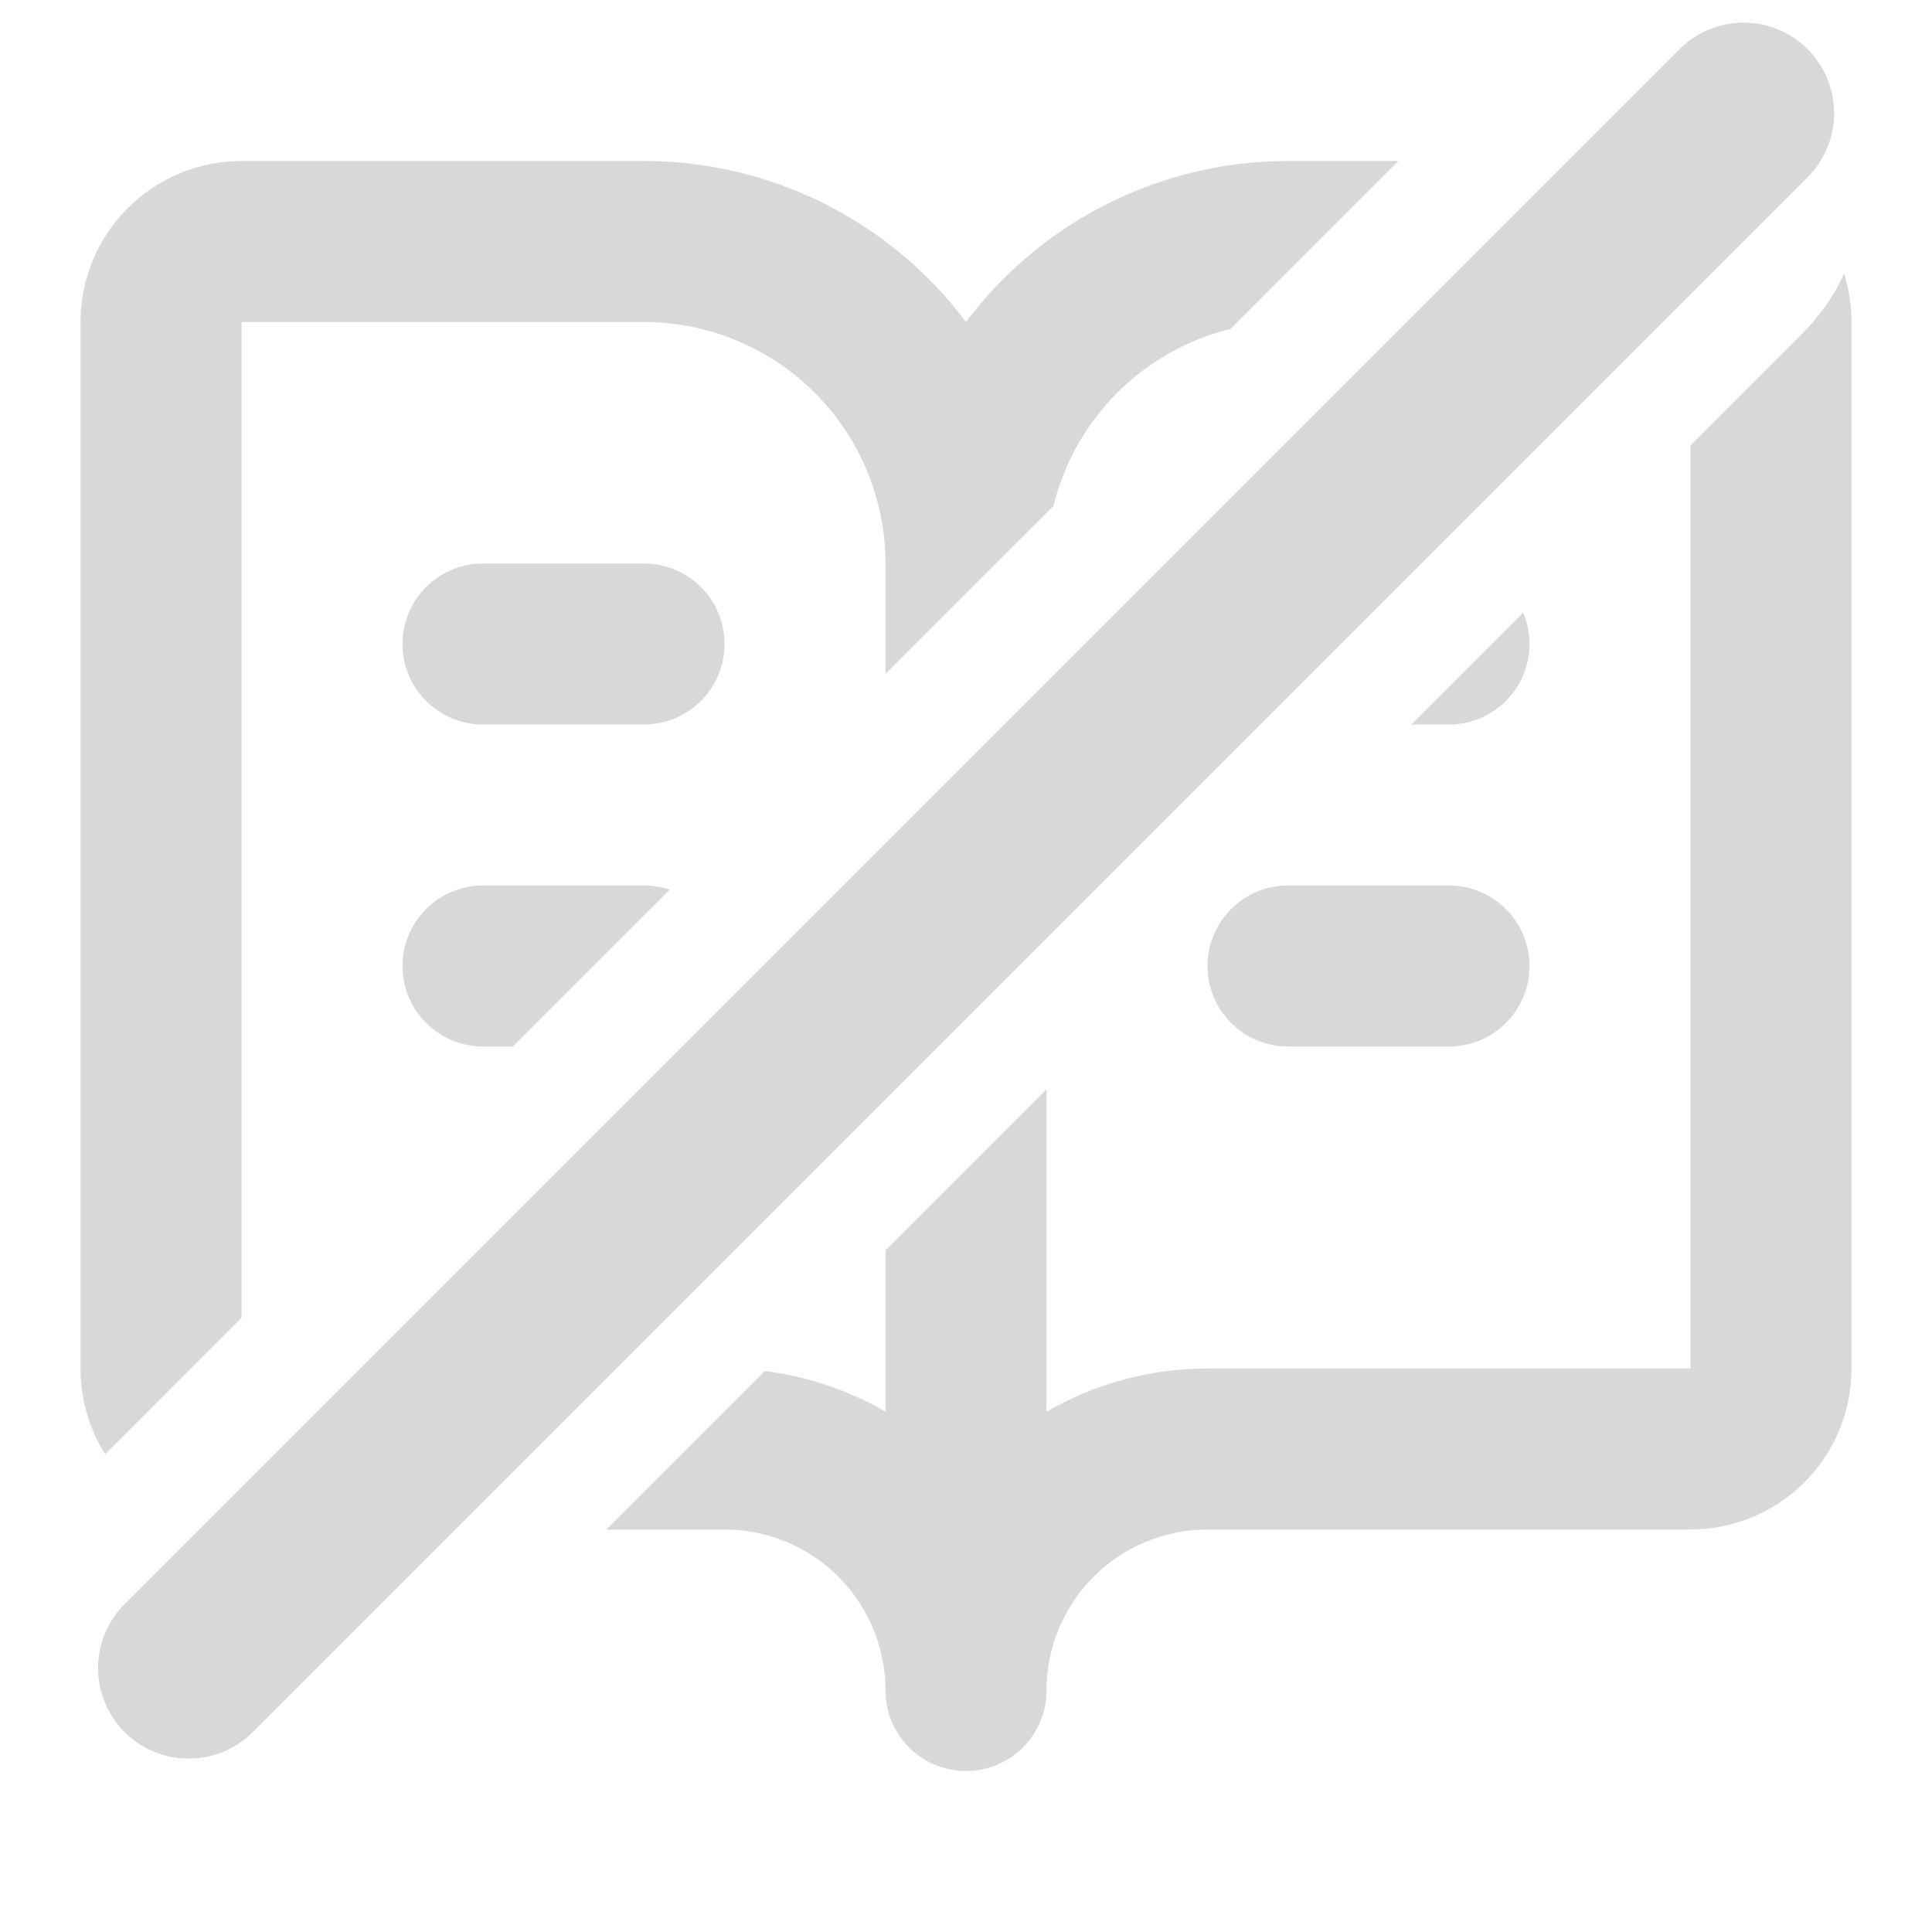
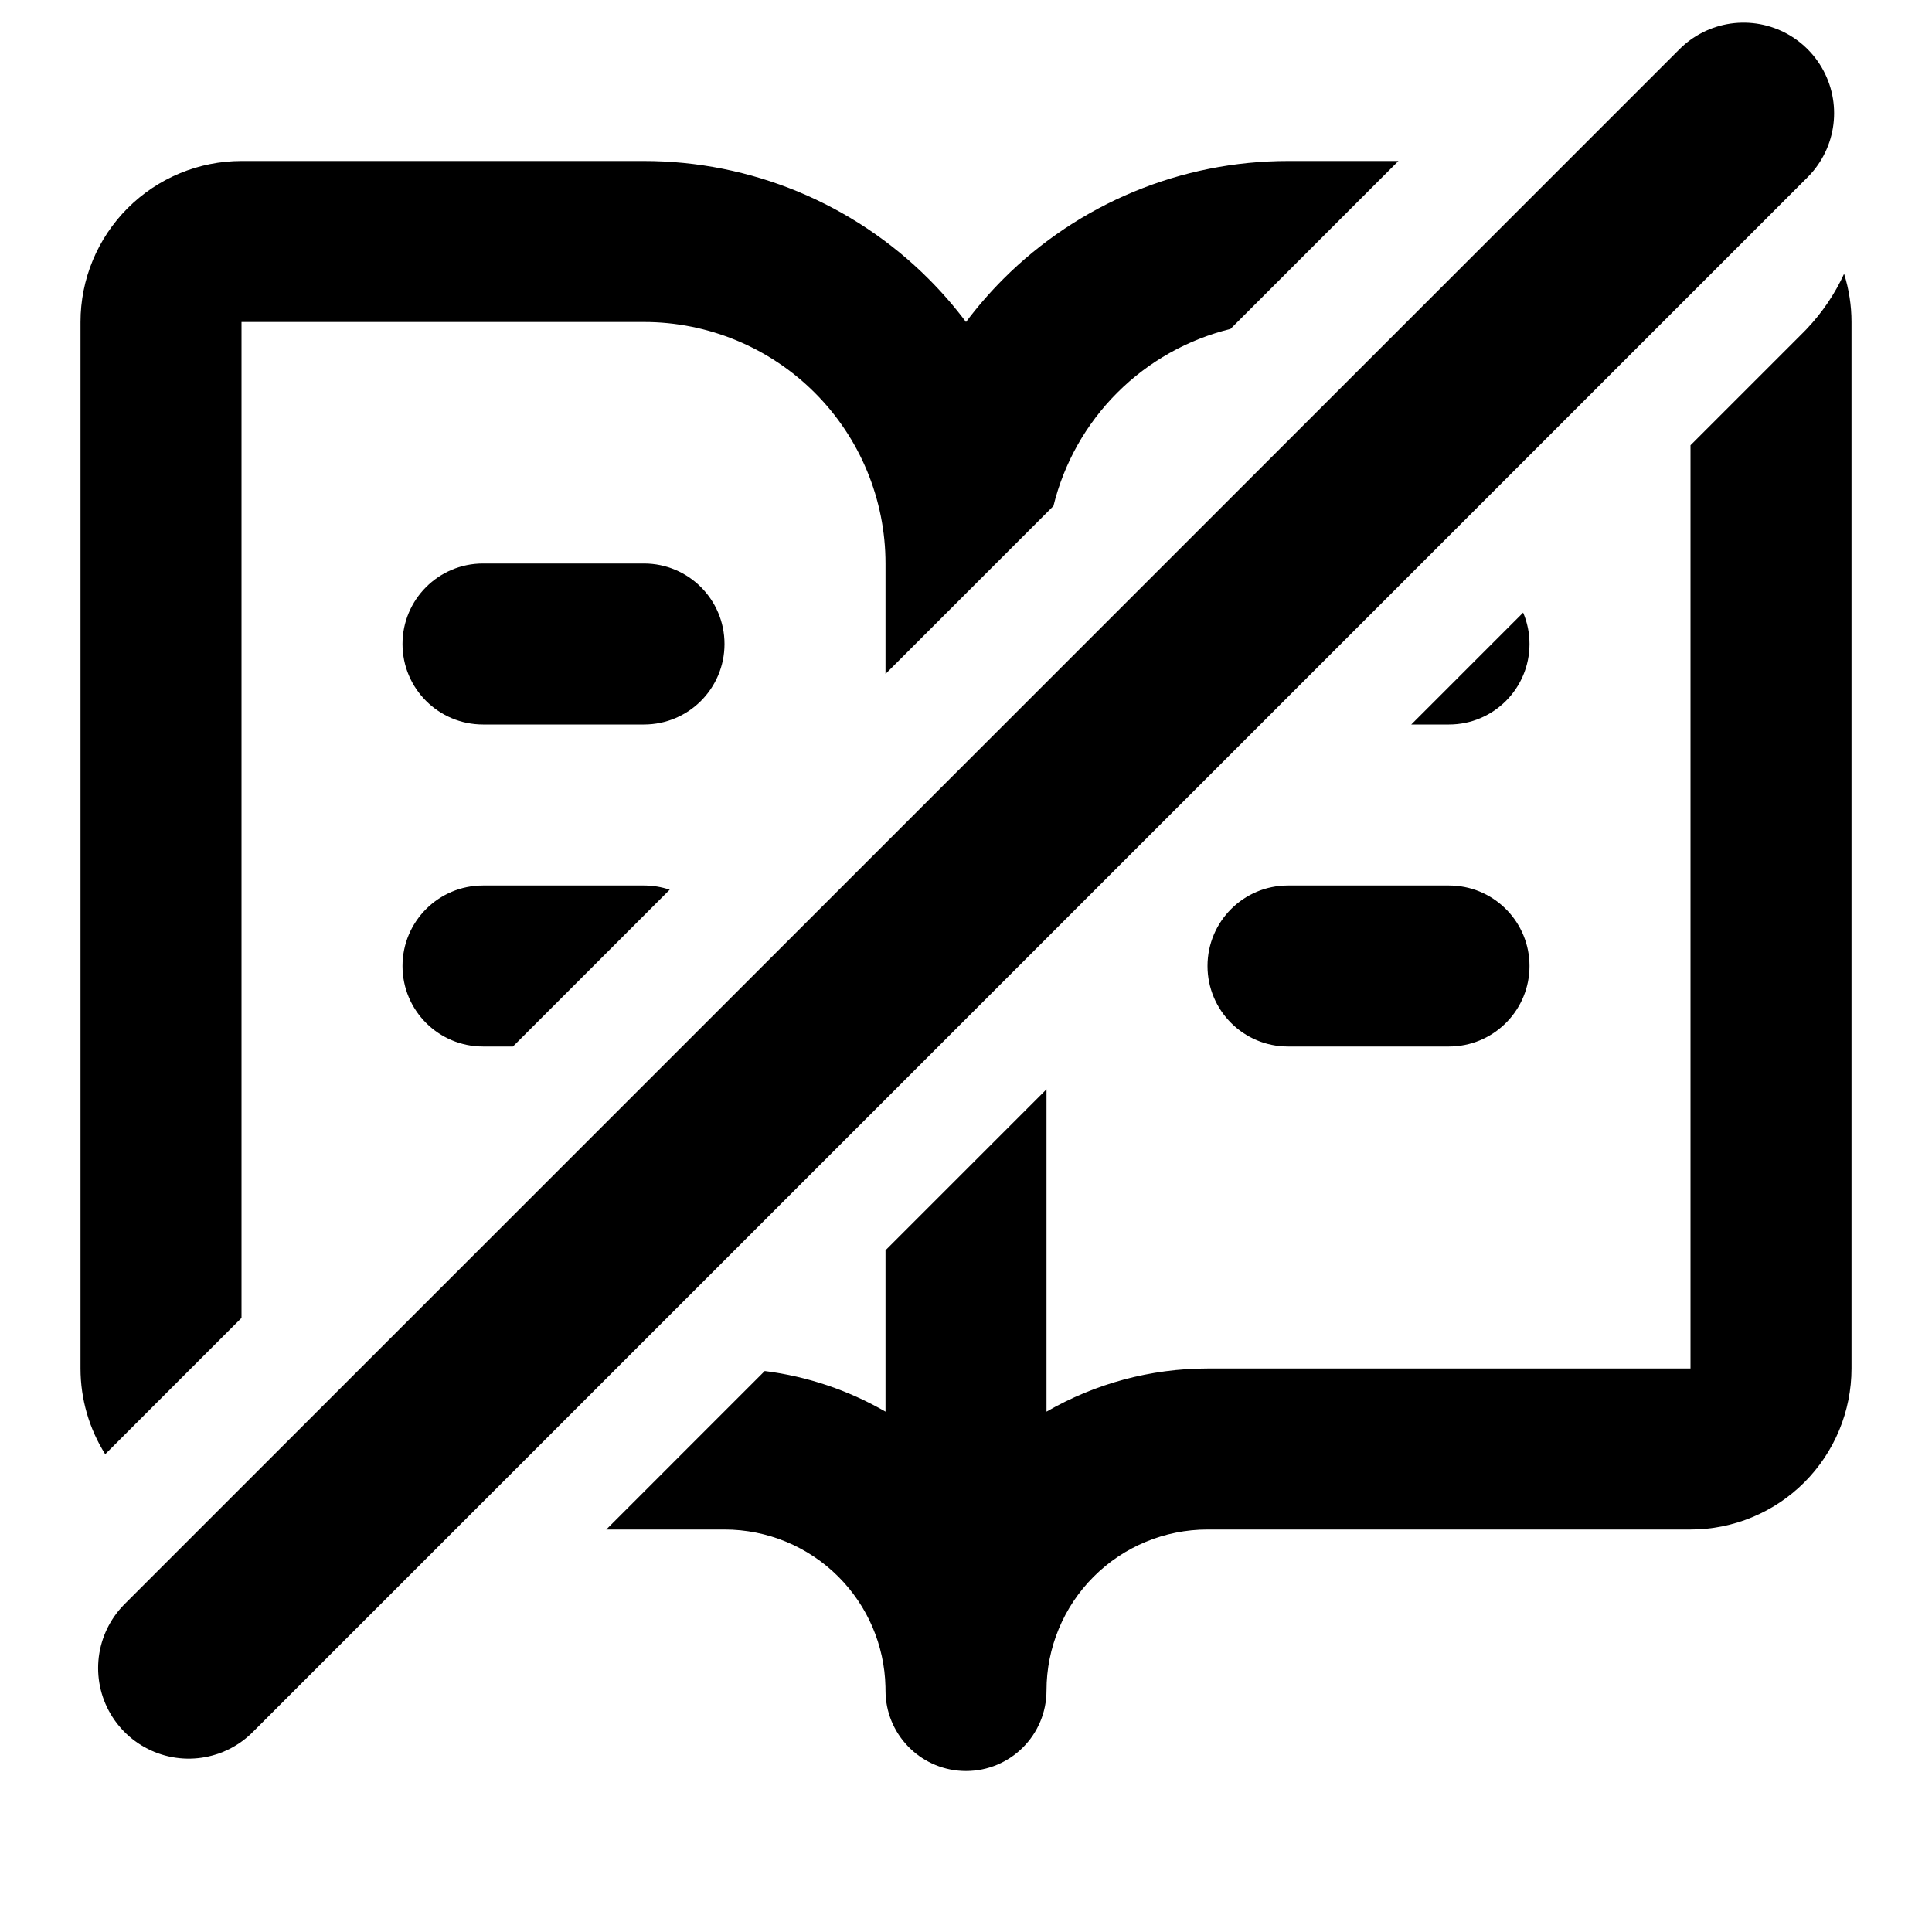
- <svg xmlns="http://www.w3.org/2000/svg" width="256" height="256" viewBox="0 0 256 256" fill="none">
-   <path d="M244.353 36.279C244.996 38.328 245.334 40.48 245.334 42.667V181.333C245.334 186.991 243.086 192.417 239.086 196.418C235.085 200.419 229.659 202.667 224.001 202.667H160.001C154.343 202.667 148.917 204.915 144.916 208.915C140.915 212.916 138.667 218.342 138.667 224C138.667 229.891 133.892 234.667 128.001 234.667C122.294 234.667 117.633 230.185 117.348 224.549L117.334 224L117.327 223.471C117.192 218.005 114.962 212.791 111.086 208.915C107.085 204.914 101.659 202.667 96.001 202.667H80.333L101.331 181.668C106.989 182.381 112.428 184.22 117.334 187.053V165.666L138.667 144.333V187.053C145.098 183.34 152.446 181.333 160.001 181.333H224.001V58.999L238.908 44.092L239.395 43.593C241.493 41.385 243.144 38.909 244.353 36.279ZM85.334 21.333C99.478 21.333 113.044 26.953 123.046 36.954C124.841 38.749 126.495 40.66 128 42.667C129.506 40.66 131.16 38.749 132.955 36.954C142.957 26.953 156.522 21.333 170.667 21.333H185.3L163.043 43.589C157.41 44.971 152.209 47.87 148.04 52.039C143.87 56.209 140.97 61.41 139.588 67.044L117.334 89.299V74.667C117.334 66.18 113.962 58.04 107.961 52.039C101.96 46.038 93.821 42.667 85.334 42.667H32.001V174.632L13.941 192.69C11.819 189.315 10.667 185.384 10.667 181.333V42.667C10.667 37.009 12.915 31.583 16.916 27.582C20.917 23.581 26.343 21.333 32.001 21.333H85.334ZM85.334 117.333C86.525 117.333 87.67 117.531 88.74 117.892L67.966 138.667H64.001C58.11 138.667 53.334 133.891 53.334 128C53.334 122.109 58.11 117.333 64.001 117.333H85.334ZM192.55 117.348C198.185 117.634 202.667 122.293 202.667 128C202.667 133.707 198.185 138.366 192.55 138.652L192.001 138.667H170.667C164.776 138.667 160.001 133.891 160.001 128C160.001 122.109 164.776 117.333 170.667 117.333H192.001L192.55 117.348ZM85.334 74.667C91.225 74.667 96.001 79.442 96.001 85.333C96.001 91.224 91.225 96 85.334 96H64.001C58.11 96 53.334 91.224 53.334 85.333C53.334 79.442 58.11 74.667 64.001 74.667H85.334ZM201.824 81.175C202.366 82.453 202.667 83.858 202.667 85.333C202.667 91.224 197.892 96 192.001 96H187L201.824 81.175Z" fill="#D7D8D9" />
-   <line x1="25" y1="221.029" x2="231.029" y2="15" stroke="#D7D8D9" stroke-width="24" stroke-linecap="round" />
+ <svg xmlns="http://www.w3.org/2000/svg" viewBox="0 0 256 256" fill="none">
+   <path d="M244.353 36.279C244.996 38.328 245.334 40.48 245.334 42.667V181.333C245.334 186.991 243.086 192.417 239.086 196.418C235.085 200.419 229.659 202.667 224.001 202.667H160.001C154.343 202.667 148.917 204.915 144.916 208.915C140.915 212.916 138.667 218.342 138.667 224C138.667 229.891 133.892 234.667 128.001 234.667C122.294 234.667 117.633 230.185 117.348 224.549L117.334 224L117.327 223.471C117.192 218.005 114.962 212.791 111.086 208.915C107.085 204.914 101.659 202.667 96.001 202.667H80.333L101.331 181.668C106.989 182.381 112.428 184.22 117.334 187.053V165.666L138.667 144.333V187.053C145.098 183.34 152.446 181.333 160.001 181.333H224.001V58.999L238.908 44.092L239.395 43.593C241.493 41.385 243.144 38.909 244.353 36.279ZM85.334 21.333C99.478 21.333 113.044 26.953 123.046 36.954C124.841 38.749 126.495 40.66 128 42.667C129.506 40.66 131.16 38.749 132.955 36.954C142.957 26.953 156.522 21.333 170.667 21.333H185.3L163.043 43.589C157.41 44.971 152.209 47.87 148.04 52.039C143.87 56.209 140.97 61.41 139.588 67.044L117.334 89.299V74.667C117.334 66.18 113.962 58.04 107.961 52.039C101.96 46.038 93.821 42.667 85.334 42.667H32.001V174.632L13.941 192.69C11.819 189.315 10.667 185.384 10.667 181.333V42.667C10.667 37.009 12.915 31.583 16.916 27.582C20.917 23.581 26.343 21.333 32.001 21.333H85.334ZM85.334 117.333C86.525 117.333 87.67 117.531 88.74 117.892L67.966 138.667H64.001C58.11 138.667 53.334 133.891 53.334 128C53.334 122.109 58.11 117.333 64.001 117.333H85.334ZM192.55 117.348C198.185 117.634 202.667 122.293 202.667 128C202.667 133.707 198.185 138.366 192.55 138.652L192.001 138.667H170.667C164.776 138.667 160.001 133.891 160.001 128C160.001 122.109 164.776 117.333 170.667 117.333H192.001L192.55 117.348ZM85.334 74.667C91.225 74.667 96.001 79.442 96.001 85.333C96.001 91.224 91.225 96 85.334 96H64.001C58.11 96 53.334 91.224 53.334 85.333C53.334 79.442 58.11 74.667 64.001 74.667H85.334ZM201.824 81.175C202.366 82.453 202.667 83.858 202.667 85.333C202.667 91.224 197.892 96 192.001 96H187L201.824 81.175Z" fill="currentColor" />
+   <line x1="25" y1="221.029" x2="231.029" y2="15" stroke="currentColor" stroke-width="24" stroke-linecap="round" />
</svg>
